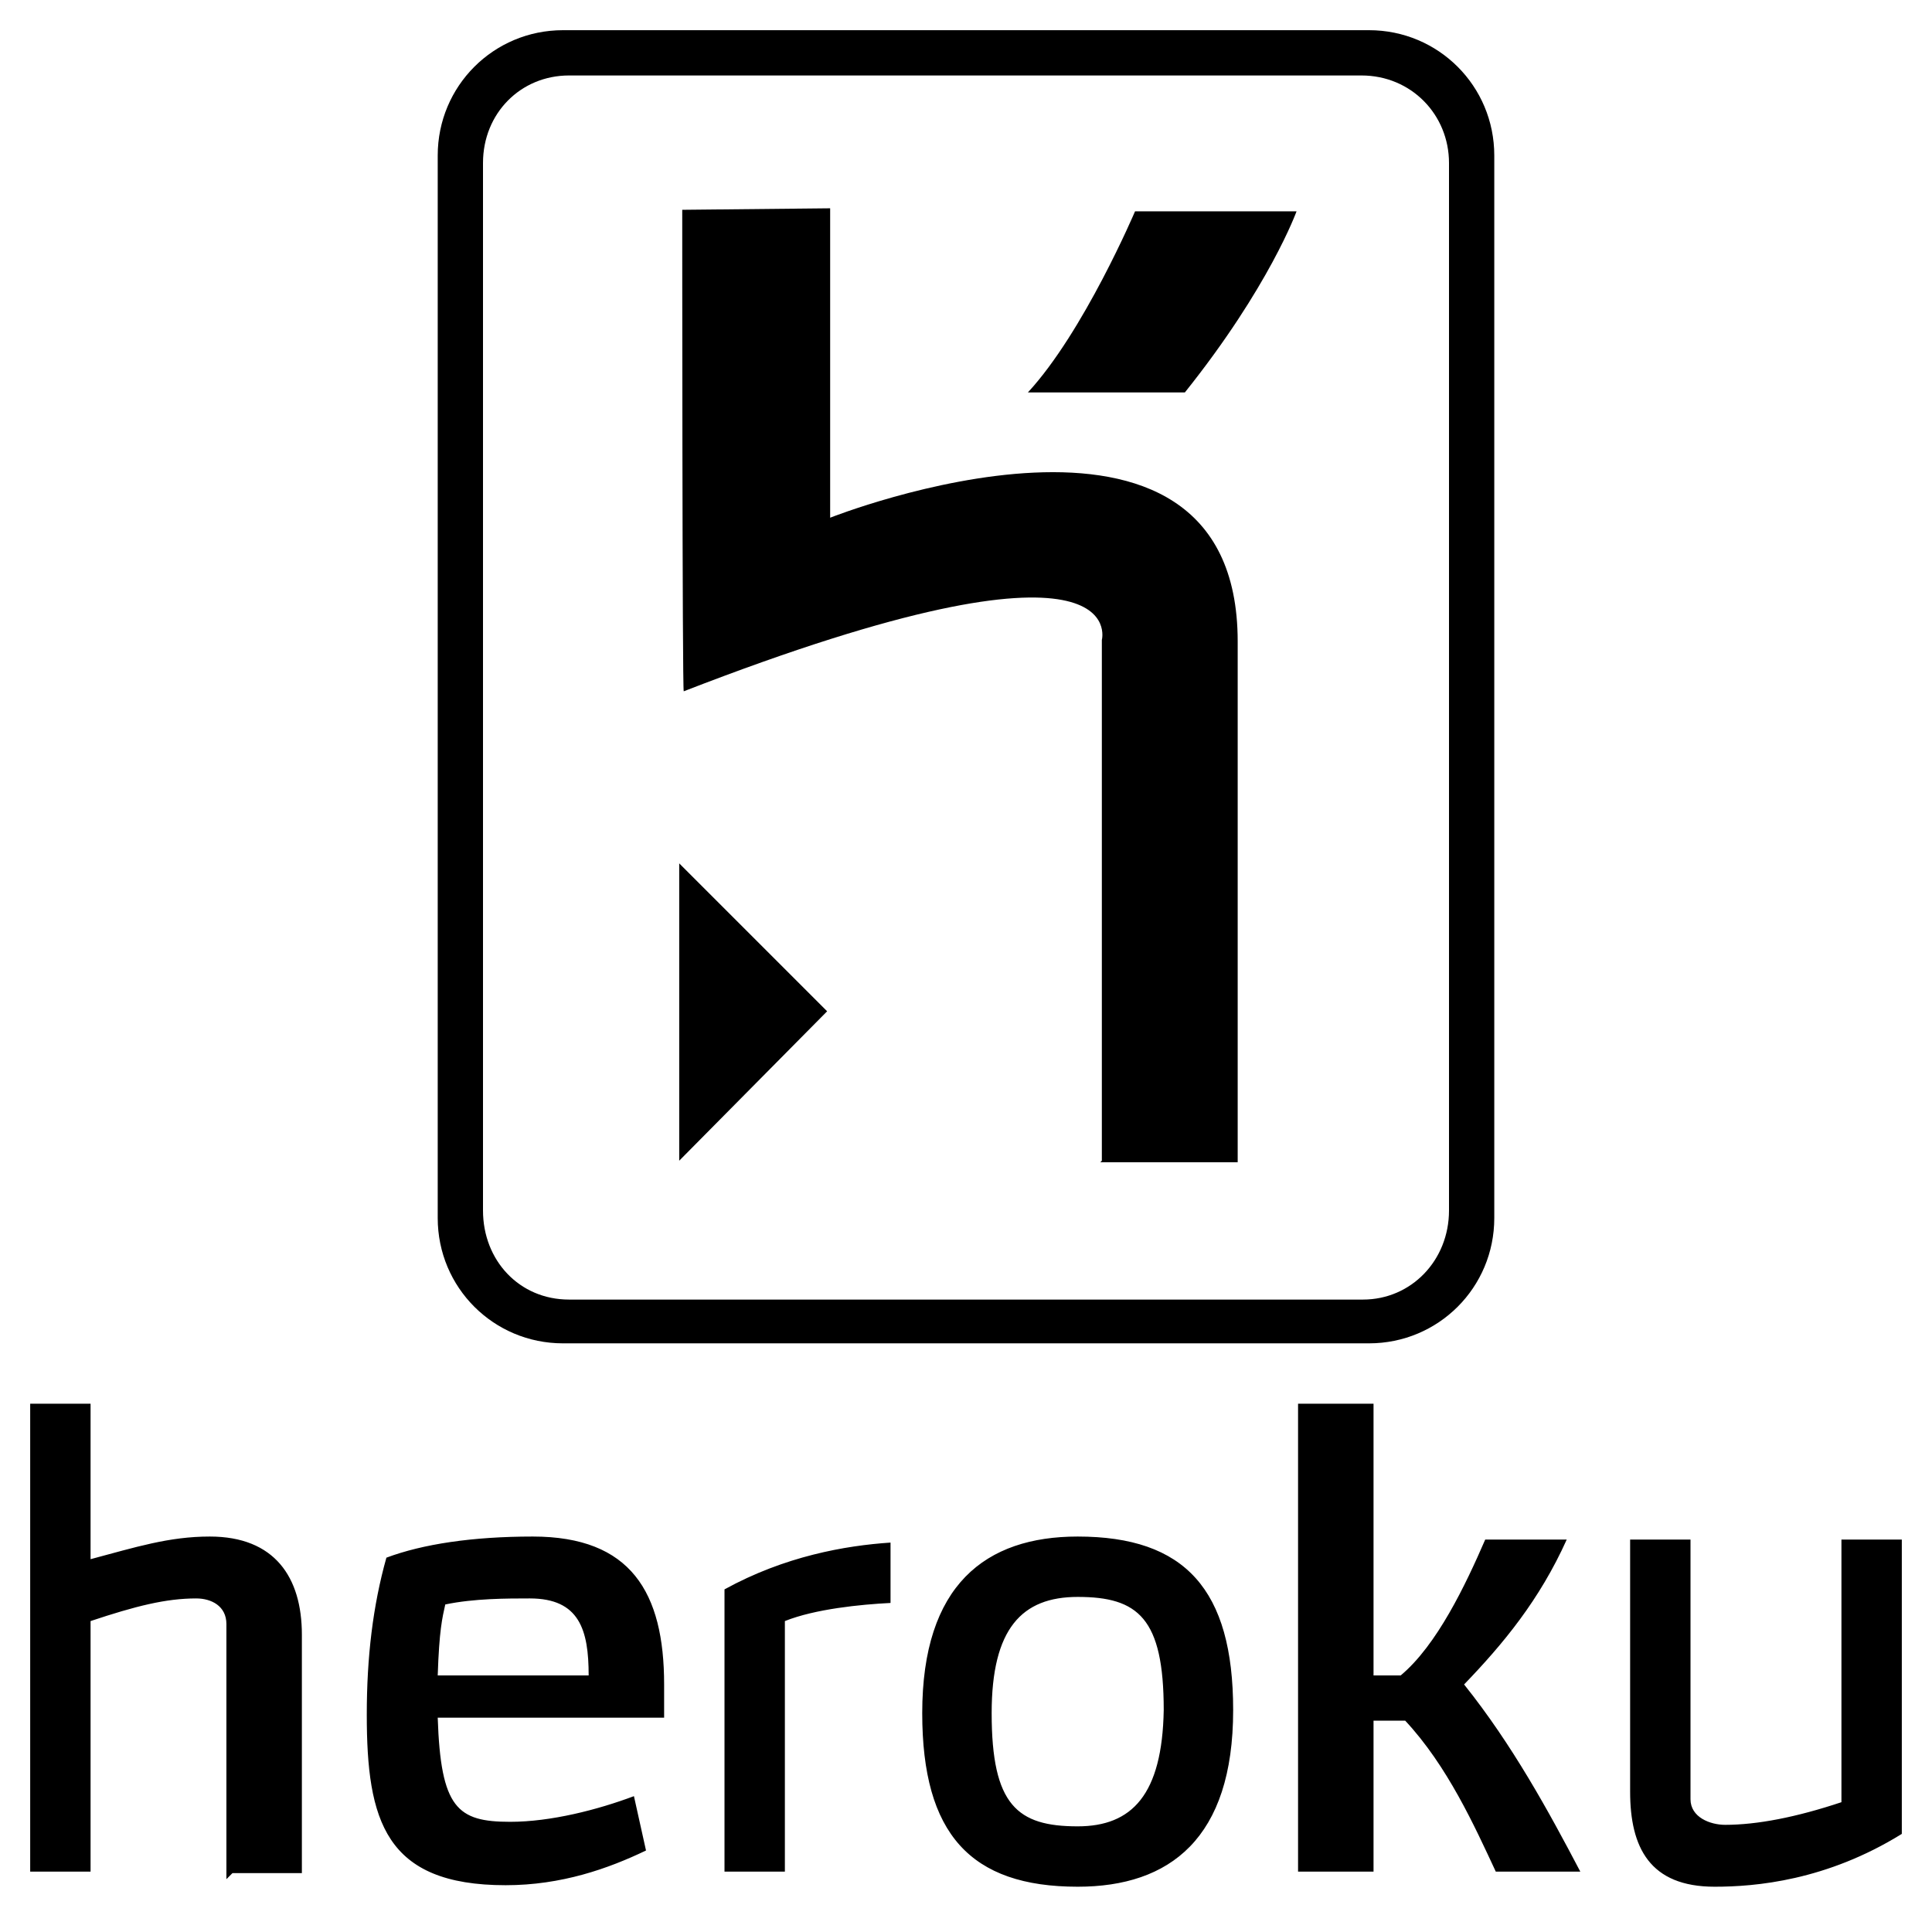
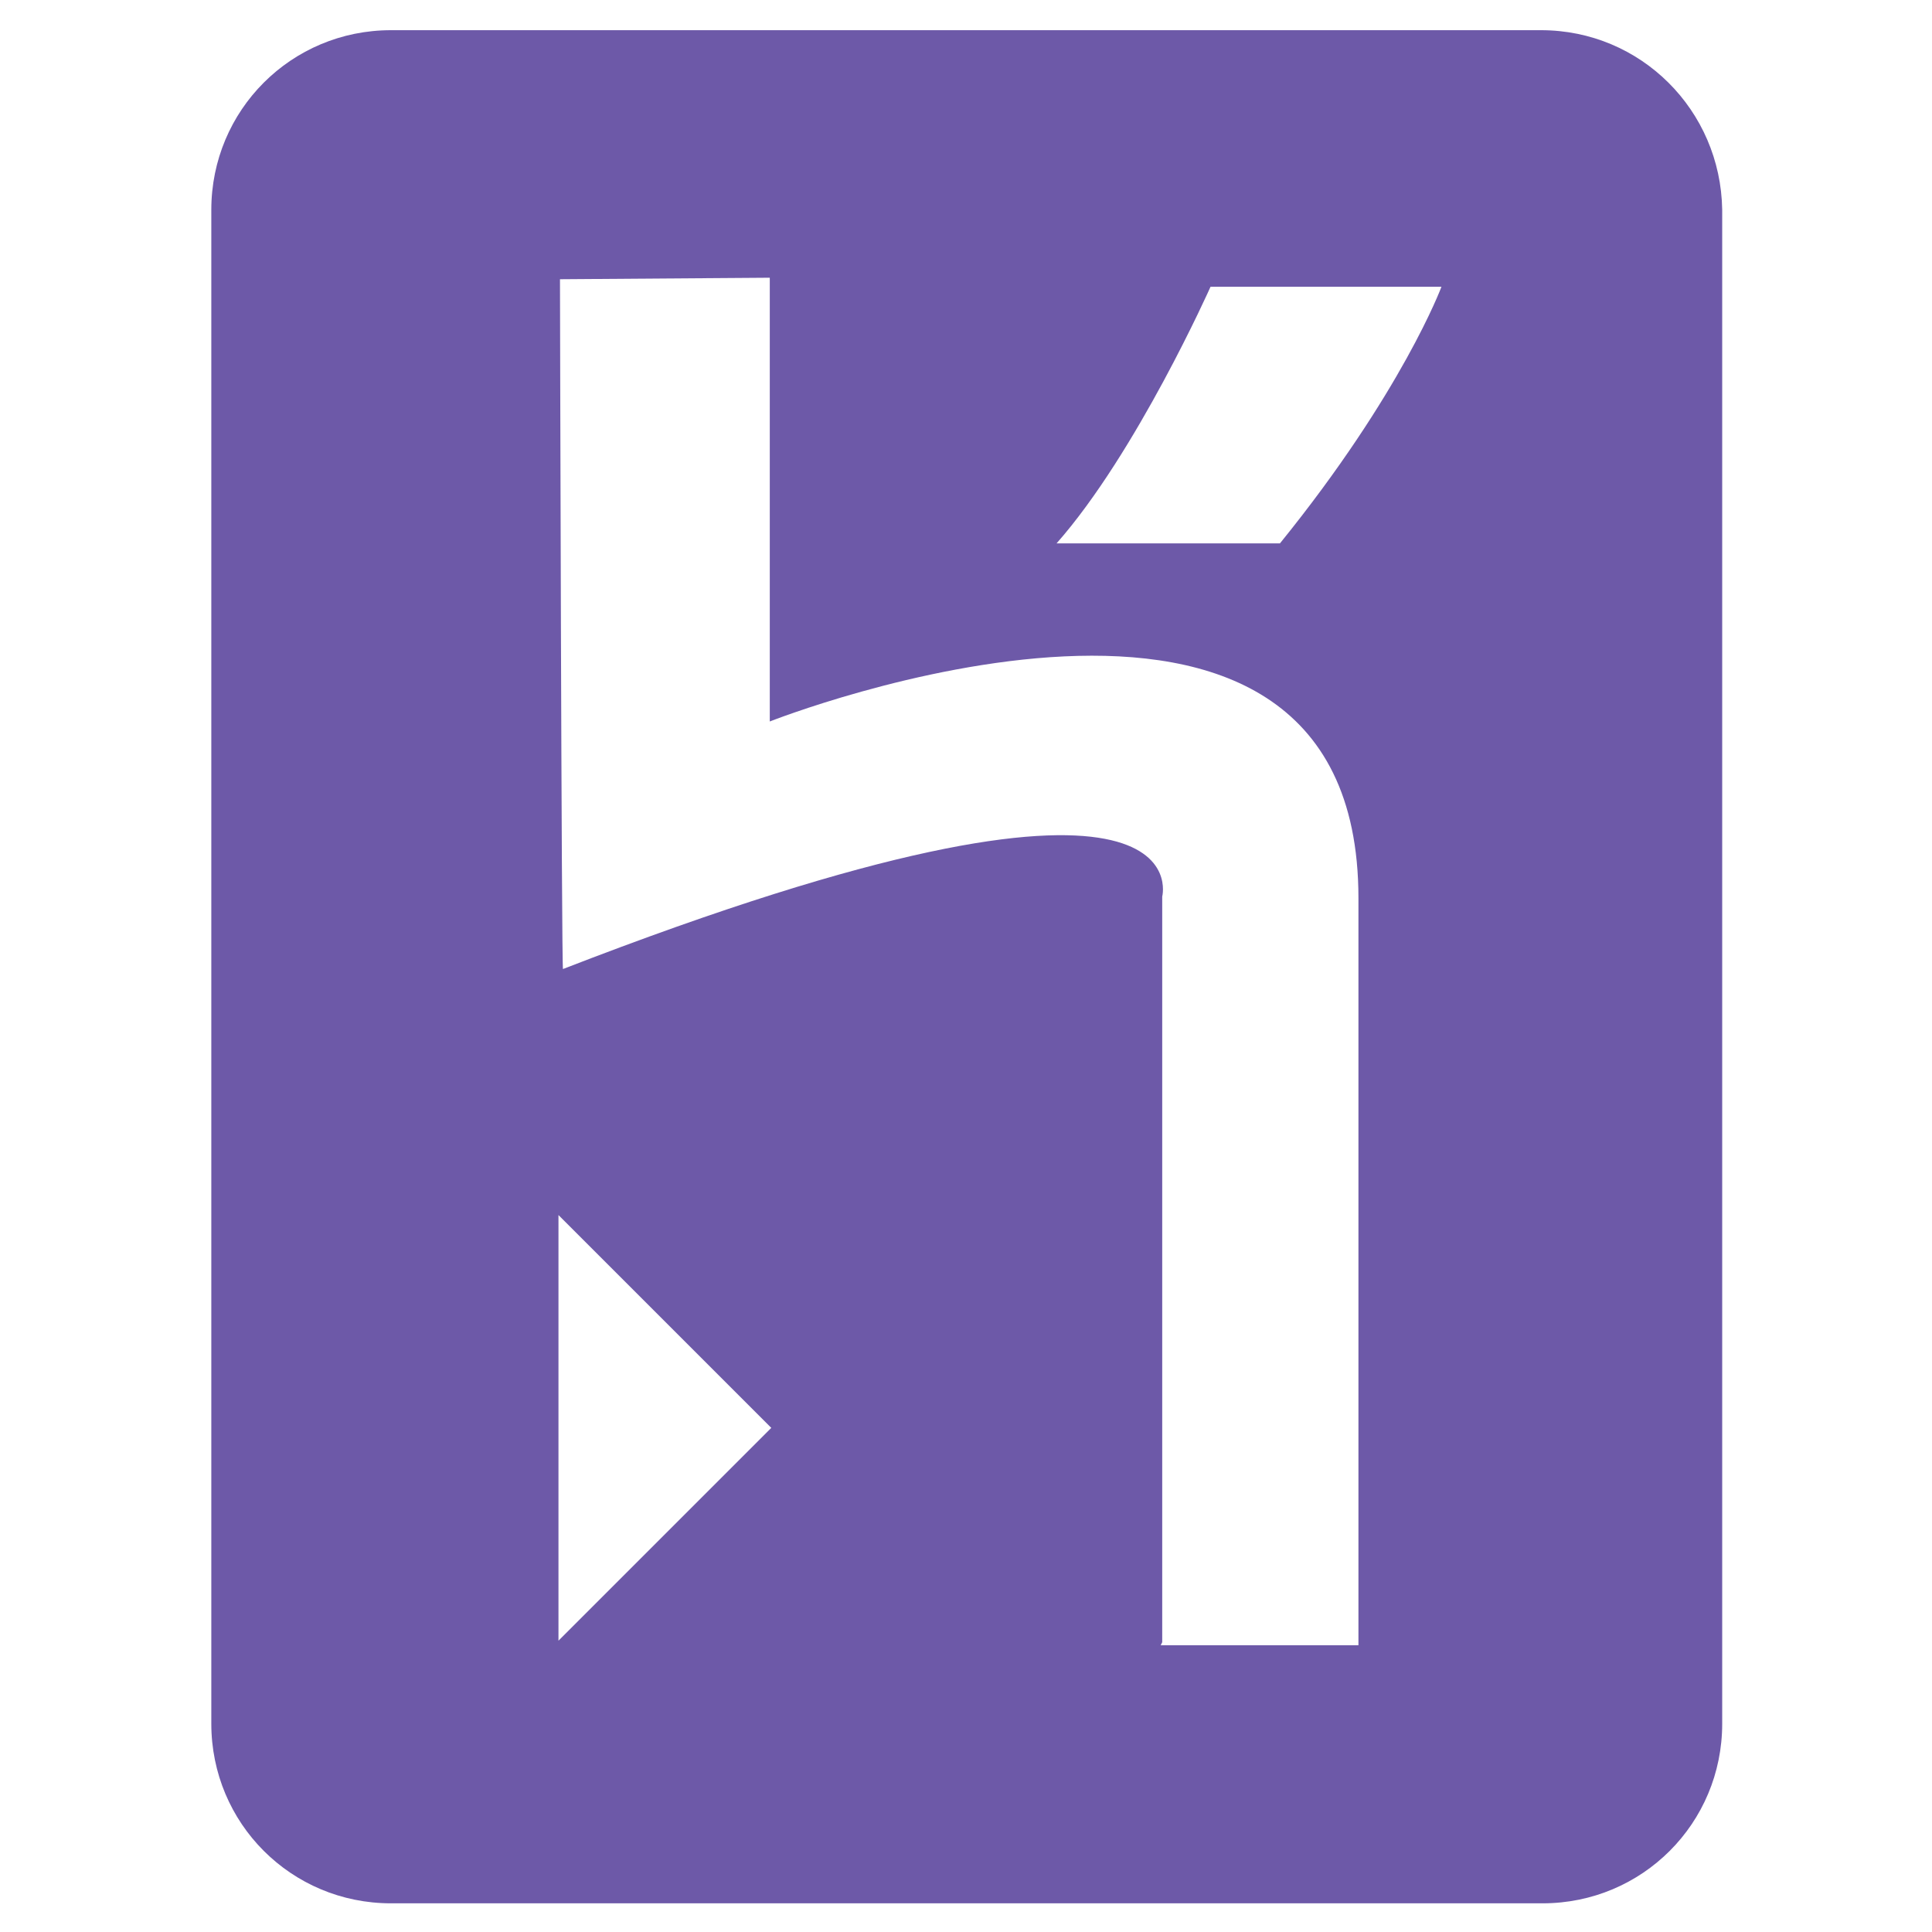
<svg xmlns="http://www.w3.org/2000/svg" viewBox="0 0 128 128">
-   <path d="M35.3 101.8c-4 0-7.3.5-9.7 1.4-.9 3.2-1.3 6.6-1.3 10.4 0 7 1.2 11.3 9.2 11.3 3.7 0 6.8-1.1 9.3-2.3l-.8-3.6c-2.4.9-5.5 1.7-8.2 1.7-3.5 0-4.6-.9-4.8-6.9h15v-2.2c0-6.1-2.2-9.8-8.7-9.8zm-6.3 9.2c.1-3 .3-3.8.5-4.7 1.9-.4 4.1-.4 5.6-.4 3.3 0 3.9 2.1 3.9 5.1h-10zM13.9 101.8c-2.7 0-4.9.7-7.9 1.5v-10.3h-4v31h4v-16.6c3-1 5-1.5 7-1.5 1 0 2 .5 2 1.7v16.9l.4-.4h4.6v-15.8c0-3.8-1.8-6.5-6.1-6.5zM122 102v17.4c-3 1-5.6 1.5-7.7 1.5-1 0-2.3-.5-2.3-1.7v-17.2h-4v16.7c0 3.7 1.3 6.3 5.6 6.3 2.7 0 7.4-.4 12.4-3.5v-19.5h-4zM103.8 102h-5.4c-1.3 3-3.2 7-5.6 9h-1.8v-18h-5v31h5v-10h2.1c2.8 3 4.6 7 6 10h5.6c-2.1-4-4.5-8.4-7.7-12.4 2.6-2.7 5-5.6 6.8-9.6zM48 124h4v-16.6c2-.8 5-1.1 7-1.2v-4c-3 .2-7 .9-11 3.1v18.7zM71.4 101.8c-6.1 0-10.3 3.2-10.3 11.7 0 8 3.2 11.5 10.3 11.5 6.1 0 10.3-3.2 10.3-11.7 0-8-3.2-11.5-10.3-11.5zm0 19.2c-4 0-5.7-1.4-5.7-7.5 0-5.6 2-7.7 5.7-7.7 4 0 5.7 1.4 5.7 7.5-.1 5.6-2.1 7.7-5.7 7.7zM99 10.3c0-4.6-3.7-8.3-8.3-8.3h-53.4c-4.6 0-8.3 3.7-8.3 8.3v70.4c0 4.6 3.7 8.3 8.3 8.3h53.4c4.6 0 8.3-3.7 8.3-8.3v-70.4zm-67 .5c0-3.3 2.5-5.8 5.7-5.8h52.5c3.3 0 5.8 2.6 5.8 5.8v69.4c0 3.3-2.5 5.9-5.7 5.9h-52.6c-3.3 0-5.7-2.6-5.7-5.9v-69.4zM85.9 14h-10.7s-3.4 8-7.1 12h10.4c5.6-7 7.4-12 7.4-12zM45 76.9l9.8-9.9-9.8-9.8zM73 42.4v34.5l-.1.1h9.1v-34.5c0-18.9-27-8.2-27-8.2v-20.5l-9.8.1s0 32 .1 31.9c29.9-11.6 27.7-3.4 27.7-3.4z" />
+   <path fill="#6D59A8" d="M102.1 2h-76.2c-6.6 0-11.9 5.3-11.9 11.9v100.3c0 6.6 5.3 11.9 11.9 11.9h76.3c6.6 0 11.9-5.3 11.9-11.9v-100.3c-.1-6.6-5.4-11.9-12-11.9zm-65.1 106.7v-28.2l14.1 14.1-14.1 14.1zm53 .3h-13.1l.1-.2v-49.4s3.1-11.8-39.7 4.8c-.1.2-.2-45.7-.2-45.7l13.9-.1v29.4s39-15.4 39 11.7v49.5zm-5.2-73h-14.8c5.3-6 10.2-17 10.2-17h15.3s-2.6 7-10.7 17z" />
</svg>
